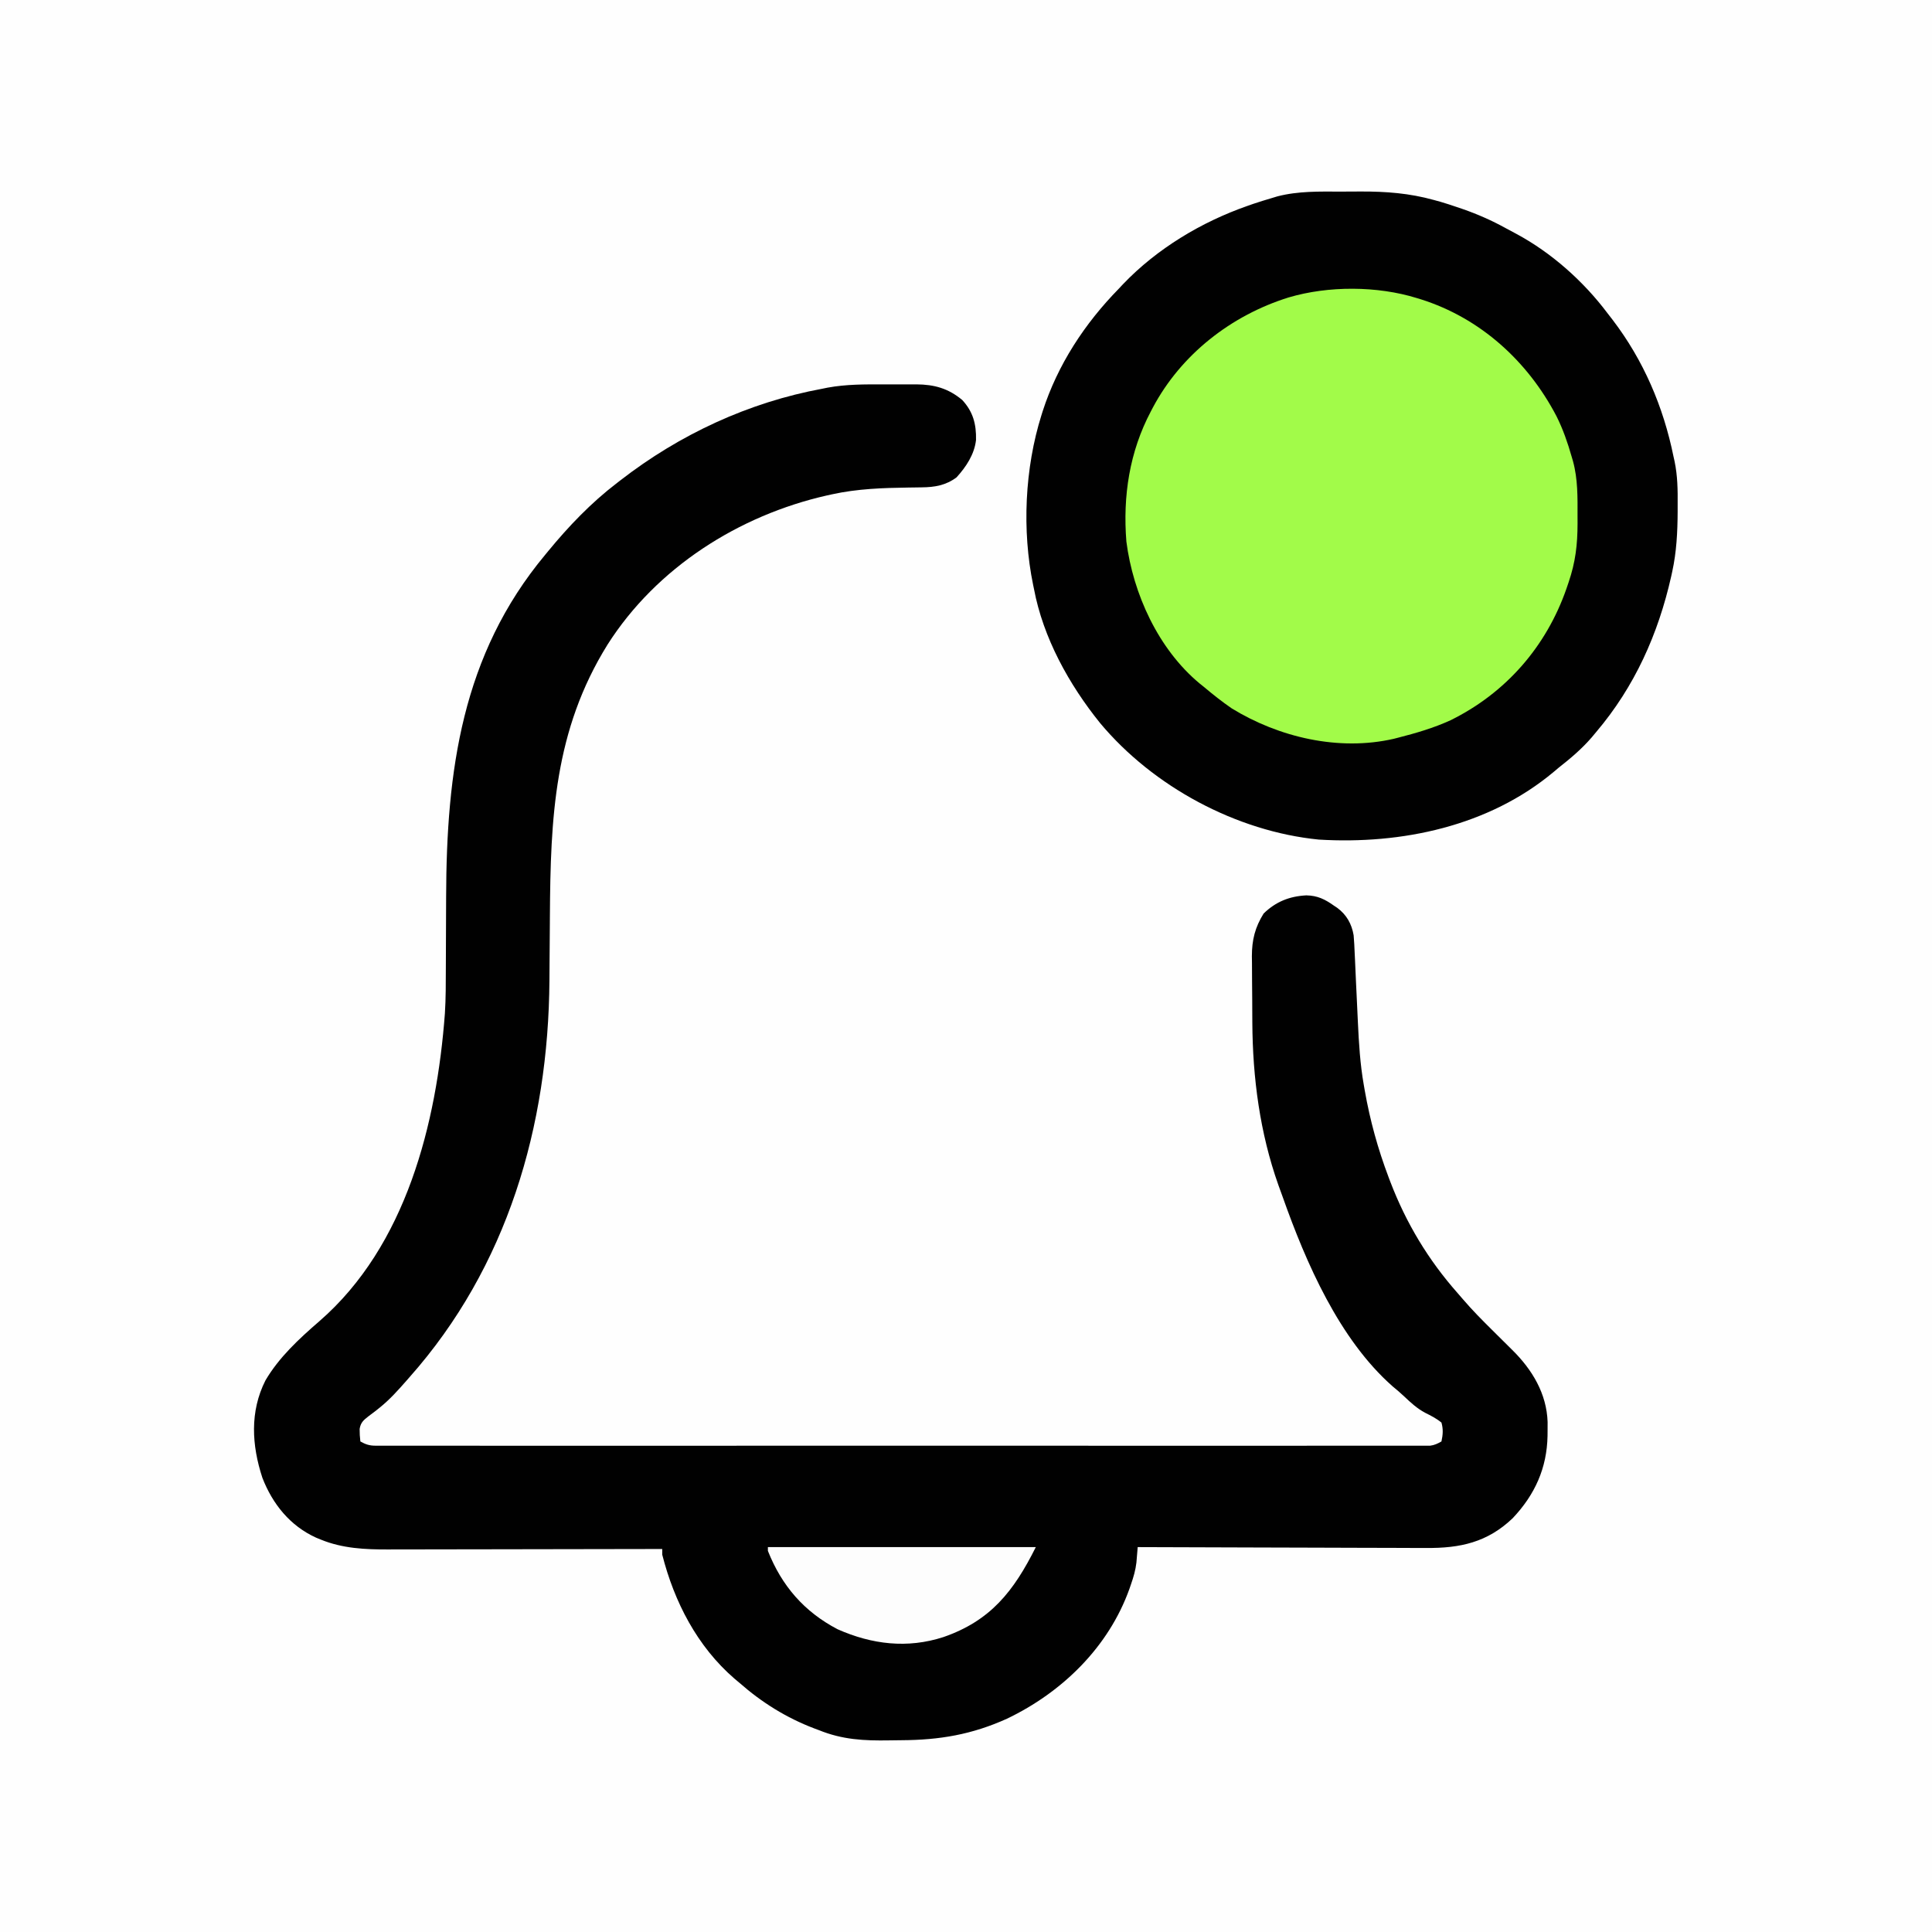
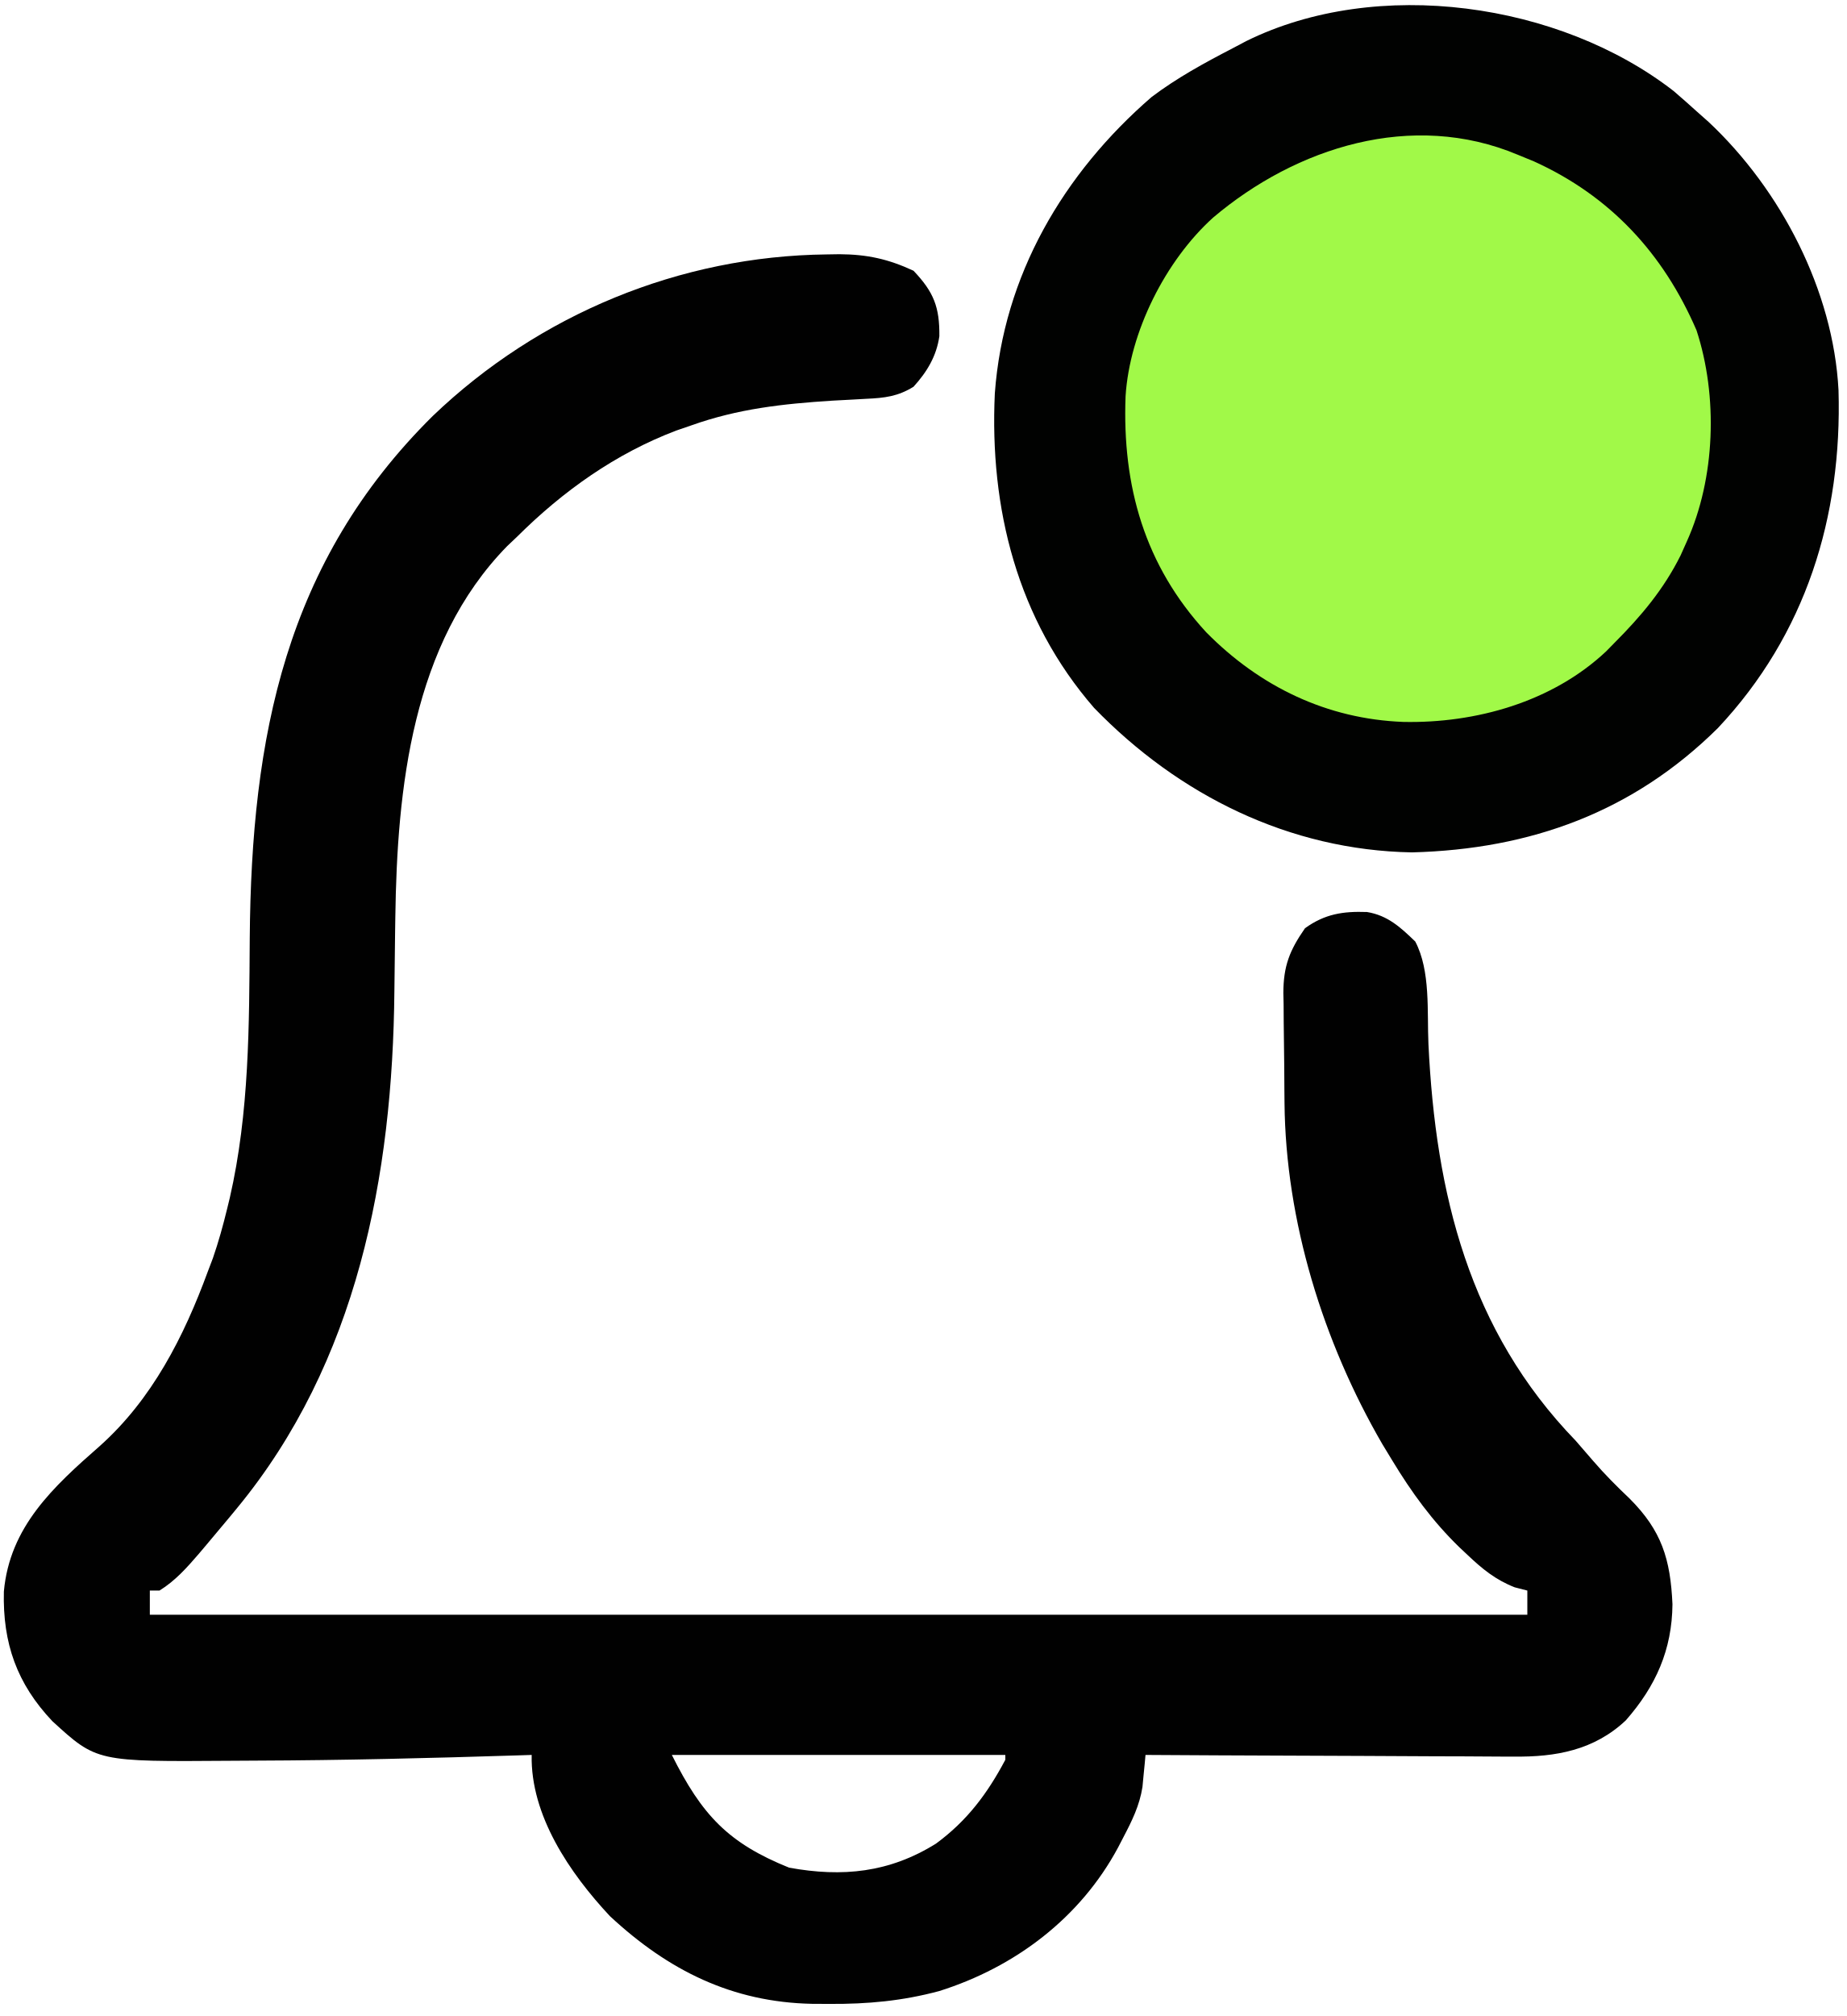
- <svg xmlns="http://www.w3.org/2000/svg" version="1.1" width="1024" height="1024">
-   <path d="M0 0 C337.92 0 675.84 0 1024 0 C1024 337.92 1024 675.84 1024 1024 C686.08 1024 348.16 1024 0 1024 C0 686.08 0 348.16 0 0 Z " fill="#FEFEFE" transform="translate(0,0)" />
-   <path d="M0 0 C2.984 0.011 5.967 0 8.951 -0.013 C10.871 -0.011 12.791 -0.009 14.711 -0.005 C15.591 -0.009 16.471 -0.013 17.378 -0.017 C26.866 0.054 34.268 2.096 41.66 8.261 C47.424 14.487 49.154 21.068 48.972 29.456 C48.123 37.079 43.734 43.673 38.66 49.261 C32.995 53.51 27.086 54.504 20.121 54.569 C18.649 54.592 17.176 54.615 15.704 54.638 C14.941 54.648 14.179 54.657 13.393 54.666 C-0.367 54.854 -13.853 55.298 -27.34 58.261 C-28.24 58.458 -29.141 58.655 -30.069 58.858 C-76.713 69.421 -120.383 97.102 -146.336 137.921 C-174.586 183.363 -176.564 229.607 -176.883 281.757 C-176.935 290.201 -177.001 298.645 -177.071 307.089 C-177.093 309.996 -177.11 312.902 -177.126 315.809 C-177.649 393.121 -199.436 467.801 -251.34 526.261 C-251.806 526.794 -252.272 527.326 -252.752 527.875 C-257.299 533.062 -261.805 538.117 -267.211 542.429 C-268.179 543.206 -268.179 543.206 -269.167 543.999 C-270.415 544.98 -271.683 545.937 -272.972 546.865 C-275.645 548.952 -277.164 550.183 -277.725 553.622 C-277.73 555.871 -277.618 558.03 -277.34 560.261 C-274.504 561.862 -272.476 562.511 -269.225 562.511 C-268.407 562.516 -267.589 562.521 -266.747 562.527 C-265.852 562.522 -264.957 562.517 -264.035 562.512 C-263.078 562.515 -262.121 562.518 -261.134 562.521 C-257.902 562.529 -254.669 562.522 -251.436 562.515 C-249.105 562.517 -246.774 562.52 -244.443 562.524 C-238.693 562.532 -232.942 562.53 -227.192 562.524 C-220.305 562.518 -213.419 562.523 -206.533 562.528 C-193.041 562.539 -179.548 562.538 -166.056 562.532 C-154.248 562.527 -142.441 562.526 -130.633 562.528 C-129.851 562.529 -129.069 562.529 -128.262 562.529 C-125.087 562.529 -121.911 562.53 -118.735 562.531 C-88.926 562.537 -59.118 562.531 -29.31 562.521 C-2.812 562.511 23.686 562.512 50.184 562.521 C79.937 562.532 109.69 562.536 139.443 562.53 C142.613 562.53 145.783 562.529 148.953 562.528 C149.734 562.528 150.515 562.528 151.319 562.528 C163.12 562.526 174.922 562.528 186.724 562.533 C200.139 562.539 213.554 562.538 226.97 562.527 C233.82 562.521 240.67 562.519 247.52 562.526 C253.783 562.532 260.046 562.529 266.309 562.518 C268.582 562.516 270.855 562.517 273.129 562.522 C276.204 562.528 279.28 562.522 282.355 562.512 C283.25 562.517 284.145 562.522 285.067 562.527 C285.884 562.522 286.702 562.517 287.545 562.511 C288.248 562.511 288.952 562.511 289.677 562.511 C292.001 562.218 293.632 561.406 295.66 560.261 C296.433 556.701 296.667 553.79 295.66 550.261 C292.935 548.022 290.117 546.614 286.965 545.038 C282.671 542.729 279.473 539.768 275.953 536.433 C273.937 534.524 271.868 532.769 269.722 531.011 C241.458 506.075 223.886 465.584 211.576 430.846 C210.8 428.657 210.006 426.476 209.203 424.296 C199.412 396.664 195.603 367.542 195.422 338.339 C195.414 337.073 195.405 335.807 195.397 334.502 C195.383 331.85 195.373 329.198 195.365 326.546 C195.354 323.176 195.319 319.805 195.28 316.435 C195.247 313.174 195.243 309.913 195.234 306.651 C195.217 305.456 195.199 304.261 195.181 303.03 C195.203 294.4 196.842 287.789 201.41 280.448 C207.857 274.18 215.071 271.297 224.035 270.823 C229.981 270.937 233.872 272.875 238.66 276.261 C239.237 276.645 239.815 277.029 240.41 277.425 C245.375 281.074 248.117 286.008 249.117 291.997 C249.391 295.181 249.552 298.352 249.672 301.546 C249.73 302.72 249.789 303.894 249.849 305.103 C250.032 308.843 250.19 312.583 250.347 316.323 C250.464 318.81 250.581 321.296 250.701 323.782 C250.928 328.535 251.15 333.289 251.368 338.042 C251.885 349.174 252.544 360.143 254.472 371.136 C254.74 372.681 254.74 372.681 255.012 374.258 C257.827 390.193 261.934 405.114 267.66 420.261 C267.942 421.009 268.225 421.757 268.516 422.528 C276.937 444.523 288.653 464.035 304.266 481.677 C305.255 482.801 306.234 483.934 307.206 485.073 C311.976 490.63 317.082 495.798 322.285 500.948 C323.534 502.191 323.534 502.191 324.808 503.458 C329.015 507.643 329.015 507.643 333.237 511.812 C343.766 522.205 351.419 534.887 351.926 549.944 C351.934 551.529 351.929 553.114 351.91 554.698 C351.902 555.533 351.895 556.368 351.887 557.228 C351.588 574.363 345.186 588.499 333.41 600.948 C320.014 613.756 305.529 616.886 287.579 616.715 C285.902 616.714 284.225 616.714 282.548 616.717 C278.037 616.718 273.525 616.694 269.014 616.666 C264.284 616.641 259.554 616.639 254.824 616.634 C245.886 616.622 236.947 616.589 228.009 616.549 C217.825 616.504 207.641 616.482 197.457 616.462 C176.524 616.42 155.592 616.35 134.66 616.261 C134.601 617.003 134.542 617.745 134.481 618.509 C134.398 619.49 134.316 620.47 134.23 621.48 C134.111 622.934 134.111 622.934 133.989 624.417 C133.519 628.475 132.44 632.165 131.097 636.011 C130.834 636.777 130.571 637.542 130.3 638.332 C119.249 669.253 94.664 693.186 65.402 707.198 C46.82 715.611 29.681 718.499 9.503 718.611 C7.332 718.627 5.161 718.655 2.99 718.693 C-10.414 718.928 -21.857 718.331 -34.34 713.261 C-35.159 712.956 -35.979 712.652 -36.823 712.338 C-51.478 706.764 -64.597 698.598 -76.34 688.261 C-77.242 687.503 -78.145 686.745 -79.074 685.964 C-98.792 668.92 -110.965 645.313 -117.34 620.261 C-117.34 619.271 -117.34 618.281 -117.34 617.261 C-118.551 617.264 -118.551 617.264 -119.787 617.266 C-139.478 617.311 -159.169 617.344 -178.86 617.364 C-188.382 617.375 -197.905 617.389 -207.427 617.412 C-215.732 617.432 -224.036 617.444 -232.341 617.449 C-236.734 617.452 -241.127 617.458 -245.519 617.472 C-249.664 617.486 -253.808 617.49 -257.952 617.487 C-259.464 617.488 -260.976 617.491 -262.488 617.499 C-274.737 617.559 -286.885 616.979 -298.34 612.261 C-299.139 611.935 -299.939 611.608 -300.762 611.272 C-314.554 605.04 -323.891 593.437 -329.274 579.511 C-334.933 562.264 -335.979 544.43 -327.668 527.944 C-320.452 515.652 -309.839 505.86 -299.137 496.589 C-253.014 456.587 -236.9 391.614 -232.537 333.412 C-232.038 325.435 -232.043 317.445 -232.035 309.455 C-232.031 306.169 -232.014 302.882 -231.994 299.596 C-231.94 290.27 -231.908 280.945 -231.884 271.619 C-231.69 205.021 -223.626 143.36 -179.34 90.261 C-178.877 89.696 -178.413 89.131 -177.936 88.549 C-166.993 75.227 -155.06 62.747 -141.34 52.261 C-140.741 51.796 -140.142 51.331 -139.524 50.852 C-108.138 26.52 -71.487 9.458 -32.34 2.261 C-31.037 1.994 -31.037 1.994 -29.707 1.721 C-19.831 -0.09 -10.012 -0.043 0 0 Z " fill="#010101" transform="translate(468.3401,203.7393)" />
-   <path d="M0 0 C3.506 0.008 7.011 -0.02 10.517 -0.052 C23.95 -0.095 36.383 0.842 49.344 4.446 C51.054 4.916 51.054 4.916 52.799 5.396 C55.738 6.262 58.634 7.2 61.531 8.196 C62.541 8.539 63.552 8.882 64.593 9.235 C72.599 12.029 80.144 15.354 87.558 19.459 C89.339 20.444 91.136 21.393 92.937 22.341 C111.647 32.374 128.627 47.521 141.344 64.446 C142.234 65.597 143.125 66.748 144.015 67.899 C160.417 89.366 170.968 113.978 176.344 140.446 C176.621 141.686 176.621 141.686 176.903 142.951 C178.497 150.619 178.608 158.071 178.531 165.884 C178.53 167.117 178.53 168.35 178.529 169.62 C178.478 180.374 177.962 190.922 175.656 201.446 C175.394 202.649 175.394 202.649 175.127 203.876 C168.246 234.499 155.734 262.416 135.344 286.446 C134.584 287.357 133.825 288.269 133.043 289.208 C127.708 295.395 121.757 300.414 115.344 305.446 C114.553 306.114 113.763 306.782 112.949 307.469 C78.496 336.38 32.251 346.099 -11.656 343.446 C-55.315 339.125 -99.42 315.403 -127.557 281.72 C-144.071 261.24 -157.782 236.509 -162.656 210.446 C-162.789 209.817 -162.921 209.187 -163.058 208.539 C-169.05 179.572 -167.511 146.605 -158.656 118.446 C-158.445 117.772 -158.234 117.097 -158.017 116.402 C-150.043 91.695 -135.716 69.885 -117.656 51.446 C-116.91 50.649 -116.164 49.853 -115.395 49.032 C-97.425 30.232 -73.865 16.098 -49.469 7.571 C-48.413 7.202 -47.357 6.832 -46.269 6.452 C-43.081 5.381 -39.882 4.393 -36.656 3.446 C-35.668 3.147 -34.679 2.847 -33.661 2.539 C-22.603 -0.334 -11.352 -0.042 0 0 Z " fill="#010101" transform="translate(710.6565,101.554)" />
-   <path d="M0 0 C0.685 0.209 1.37 0.418 2.076 0.633 C33.695 10.617 58.787 33.499 73.993 62.643 C77.436 69.54 79.882 76.593 82 84 C82.233 84.79 82.467 85.58 82.707 86.395 C85.325 95.942 85.155 105.686 85.125 115.5 C85.129 116.767 85.133 118.034 85.137 119.34 C85.125 130.694 84.049 139.923 80.375 150.688 C80.015 151.748 79.656 152.808 79.285 153.9 C68.586 184.71 47.103 209.328 17.812 223.75 C8.923 227.829 -0.539 230.586 -10 233 C-10.768 233.197 -11.535 233.393 -12.326 233.595 C-41.389 240.24 -73.129 232.839 -98.188 217.438 C-103.346 213.901 -108.214 210.021 -113 206 C-114.108 205.112 -114.108 205.112 -115.238 204.207 C-137.087 186.006 -150.44 156.766 -154 129 C-155.923 104.951 -152.35 81.435 -141 60 C-140.677 59.38 -140.354 58.76 -140.021 58.122 C-124.982 29.826 -98.45 9.154 -68.007 -0.35 C-46.959 -6.581 -21.024 -6.526 0 0 Z " fill="#A2FB49" transform="translate(751,158)" />
-   <path d="M0 0 C46.86 0 93.72 0 142 0 C130.209 23.583 117.952 39.027 93.055 47.676 C73.969 53.873 55.16 51.62 36.941 43.539 C19.235 34.274 7.363 20.557 0 2 C0 1.34 0 0.68 0 0 Z " fill="#FDFDFD" transform="translate(407,820)" />
+ <svg xmlns="http://www.w3.org/2000/svg" version="1.1" width="382" height="417">
+   <path d="M0 0 C1.303 -0.021 1.303 -0.021 2.632 -0.042 C8.386 0.001 12.702 0.948 17.938 3.375 C22.158 7.812 23.347 10.927 23.289 16.918 C22.699 21.044 20.725 24.316 17.938 27.375 C14.68 29.389 11.962 29.688 8.168 29.867 C6.474 29.962 6.474 29.962 4.746 30.058 C2.954 30.153 2.954 30.153 1.125 30.25 C-9.1 30.906 -18.362 31.916 -28.062 35.375 C-29.076 35.723 -30.089 36.071 -31.133 36.43 C-43.678 41.179 -54.595 48.957 -64.062 58.375 C-64.747 59.025 -65.431 59.674 -66.137 60.344 C-85.838 80.471 -88.9 110.462 -89.273 137.152 C-89.288 138.132 -89.302 139.112 -89.317 140.121 C-89.374 144.197 -89.428 148.273 -89.464 152.349 C-89.822 190.583 -97.125 229.15 -122.062 259.375 C-122.558 259.975 -123.052 260.576 -123.562 261.194 C-125.157 263.118 -126.762 265.03 -128.375 266.938 C-128.879 267.534 -129.383 268.13 -129.902 268.745 C-132.402 271.647 -134.79 274.345 -138.062 276.375 C-138.722 276.375 -139.382 276.375 -140.062 276.375 C-140.062 278.025 -140.062 279.675 -140.062 281.375 C-46.013 281.375 48.038 281.375 144.938 281.375 C144.938 279.725 144.938 278.075 144.938 276.375 C144.078 276.155 143.218 275.934 142.332 275.707 C138.373 274.154 135.668 271.941 132.625 269.062 C132.059 268.531 131.493 267.999 130.909 267.45 C125.288 262.001 120.999 256.084 116.938 249.375 C115.942 247.735 115.942 247.735 114.926 246.062 C102.683 224.949 94.934 199.982 94.699 175.527 C94.691 174.712 94.683 173.896 94.675 173.056 C94.661 171.344 94.65 169.632 94.642 167.921 C94.631 166.18 94.61 164.439 94.581 162.699 C94.538 160.162 94.522 157.627 94.512 155.09 C94.494 154.32 94.477 153.55 94.459 152.757 C94.481 147.186 95.745 143.962 98.938 139.375 C103.046 136.413 106.809 135.845 111.758 136.02 C116.053 136.72 118.717 139.197 121.75 142.125 C124.96 148.207 124.17 156.687 124.481 163.391 C125.967 194.302 132.88 222.593 154.938 245.375 C156.156 246.762 157.365 248.157 158.562 249.562 C160.95 252.334 163.471 254.858 166.125 257.375 C172.734 263.997 174.545 269.861 174.965 279.203 C174.884 288.608 171.528 296.148 165.305 303.234 C158.761 309.383 150.826 310.839 142.113 310.716 C140.867 310.716 140.867 310.716 139.597 310.717 C136.886 310.715 134.176 310.692 131.465 310.668 C129.572 310.662 127.679 310.658 125.786 310.655 C120.83 310.644 115.873 310.614 110.917 310.581 C105.849 310.55 100.781 310.537 95.713 310.521 C85.788 310.489 75.863 310.438 65.938 310.375 C65.856 311.279 65.856 311.279 65.774 312.201 C65.695 313 65.616 313.798 65.535 314.621 C65.423 315.803 65.423 315.803 65.309 317.01 C64.711 320.817 63.154 323.988 61.375 327.375 C61.016 328.069 60.656 328.763 60.286 329.479 C52.475 344.063 38.963 354.28 23.246 359.221 C15.616 361.268 8.448 361.919 0.562 361.875 C-0.623 361.869 -1.809 361.864 -3.031 361.858 C-19.568 361.52 -32.764 354.98 -44.867 343.723 C-53.161 334.853 -61.325 322.895 -61.062 310.375 C-62.004 310.405 -62.946 310.436 -63.916 310.467 C-81.99 311.038 -100.065 311.489 -118.149 311.552 C-119.867 311.559 -121.585 311.569 -123.303 311.583 C-151.053 311.789 -151.053 311.789 -160.227 303.395 C-167.547 295.661 -170.526 287.298 -170.262 276.566 C-169.044 263.172 -160.064 254.934 -150.406 246.469 C-139.592 236.808 -133.009 223.84 -128.062 210.375 C-127.716 209.465 -127.369 208.555 -127.012 207.617 C-125.846 204.241 -124.903 200.843 -124.062 197.375 C-123.883 196.64 -123.703 195.905 -123.519 195.148 C-119.457 177.424 -119.515 159.466 -119.39 141.378 C-119.058 99.884 -112.085 63.641 -81.511 33.406 C-59.522 12.355 -30.364 0.335 0 0 Z M-32.062 310.375 C-25.821 322.858 -20.378 328.613 -7.812 333.688 C3.252 335.716 12.984 334.715 22.598 328.715 C29.027 323.992 33.211 318.396 36.938 311.375 C36.938 311.045 36.938 310.715 36.938 310.375 C14.168 310.375 -8.602 310.375 -32.062 310.375 Z " fill="#010101" transform="translate(171.0625,52.625)" />
+   <path d="M0 0 C1.604 1.373 3.187 2.769 4.75 4.188 C5.997 5.295 5.997 5.295 7.27 6.426 C22.233 20.47 33.052 41.301 34.133 61.879 C34.904 88.059 27.395 112.4 9.18 131.781 C-8.341 149.133 -29.53 156.859 -54.125 157.5 C-79.489 157.046 -102.357 145.688 -119.875 127.625 C-135.794 109.306 -141.539 86.344 -140.423 62.555 C-138.641 38.148 -126.226 17.033 -107.977 1.246 C-102.728 -2.717 -97.071 -5.793 -91.25 -8.812 C-90.31 -9.309 -89.371 -9.805 -88.402 -10.316 C-61.3 -23.688 -23.585 -18.299 0 0 Z " fill="#010201" transform="translate(346.25,18.8125)" />
+   <path d="M0 0 C1.655 0.679 1.655 0.679 3.344 1.371 C19.091 8.509 30.112 20.348 37 36.312 C41.473 49.958 40.916 66.896 35 80 C34.576 80.947 34.152 81.895 33.715 82.871 C30.212 89.905 25.529 95.461 20 101 C19.435 101.576 18.871 102.152 18.289 102.746 C7.139 113.216 -8.68 117.626 -23.623 117.328 C-39.443 116.738 -53.335 110.043 -64.449 98.77 C-77.174 84.953 -81.828 68.577 -81.123 49.976 C-80.297 36.707 -72.887 21.917 -63 13 C-45.809 -1.548 -21.834 -9.174 0 0 Z " fill="#A1F948" transform="translate(314,32)" />
</svg>
